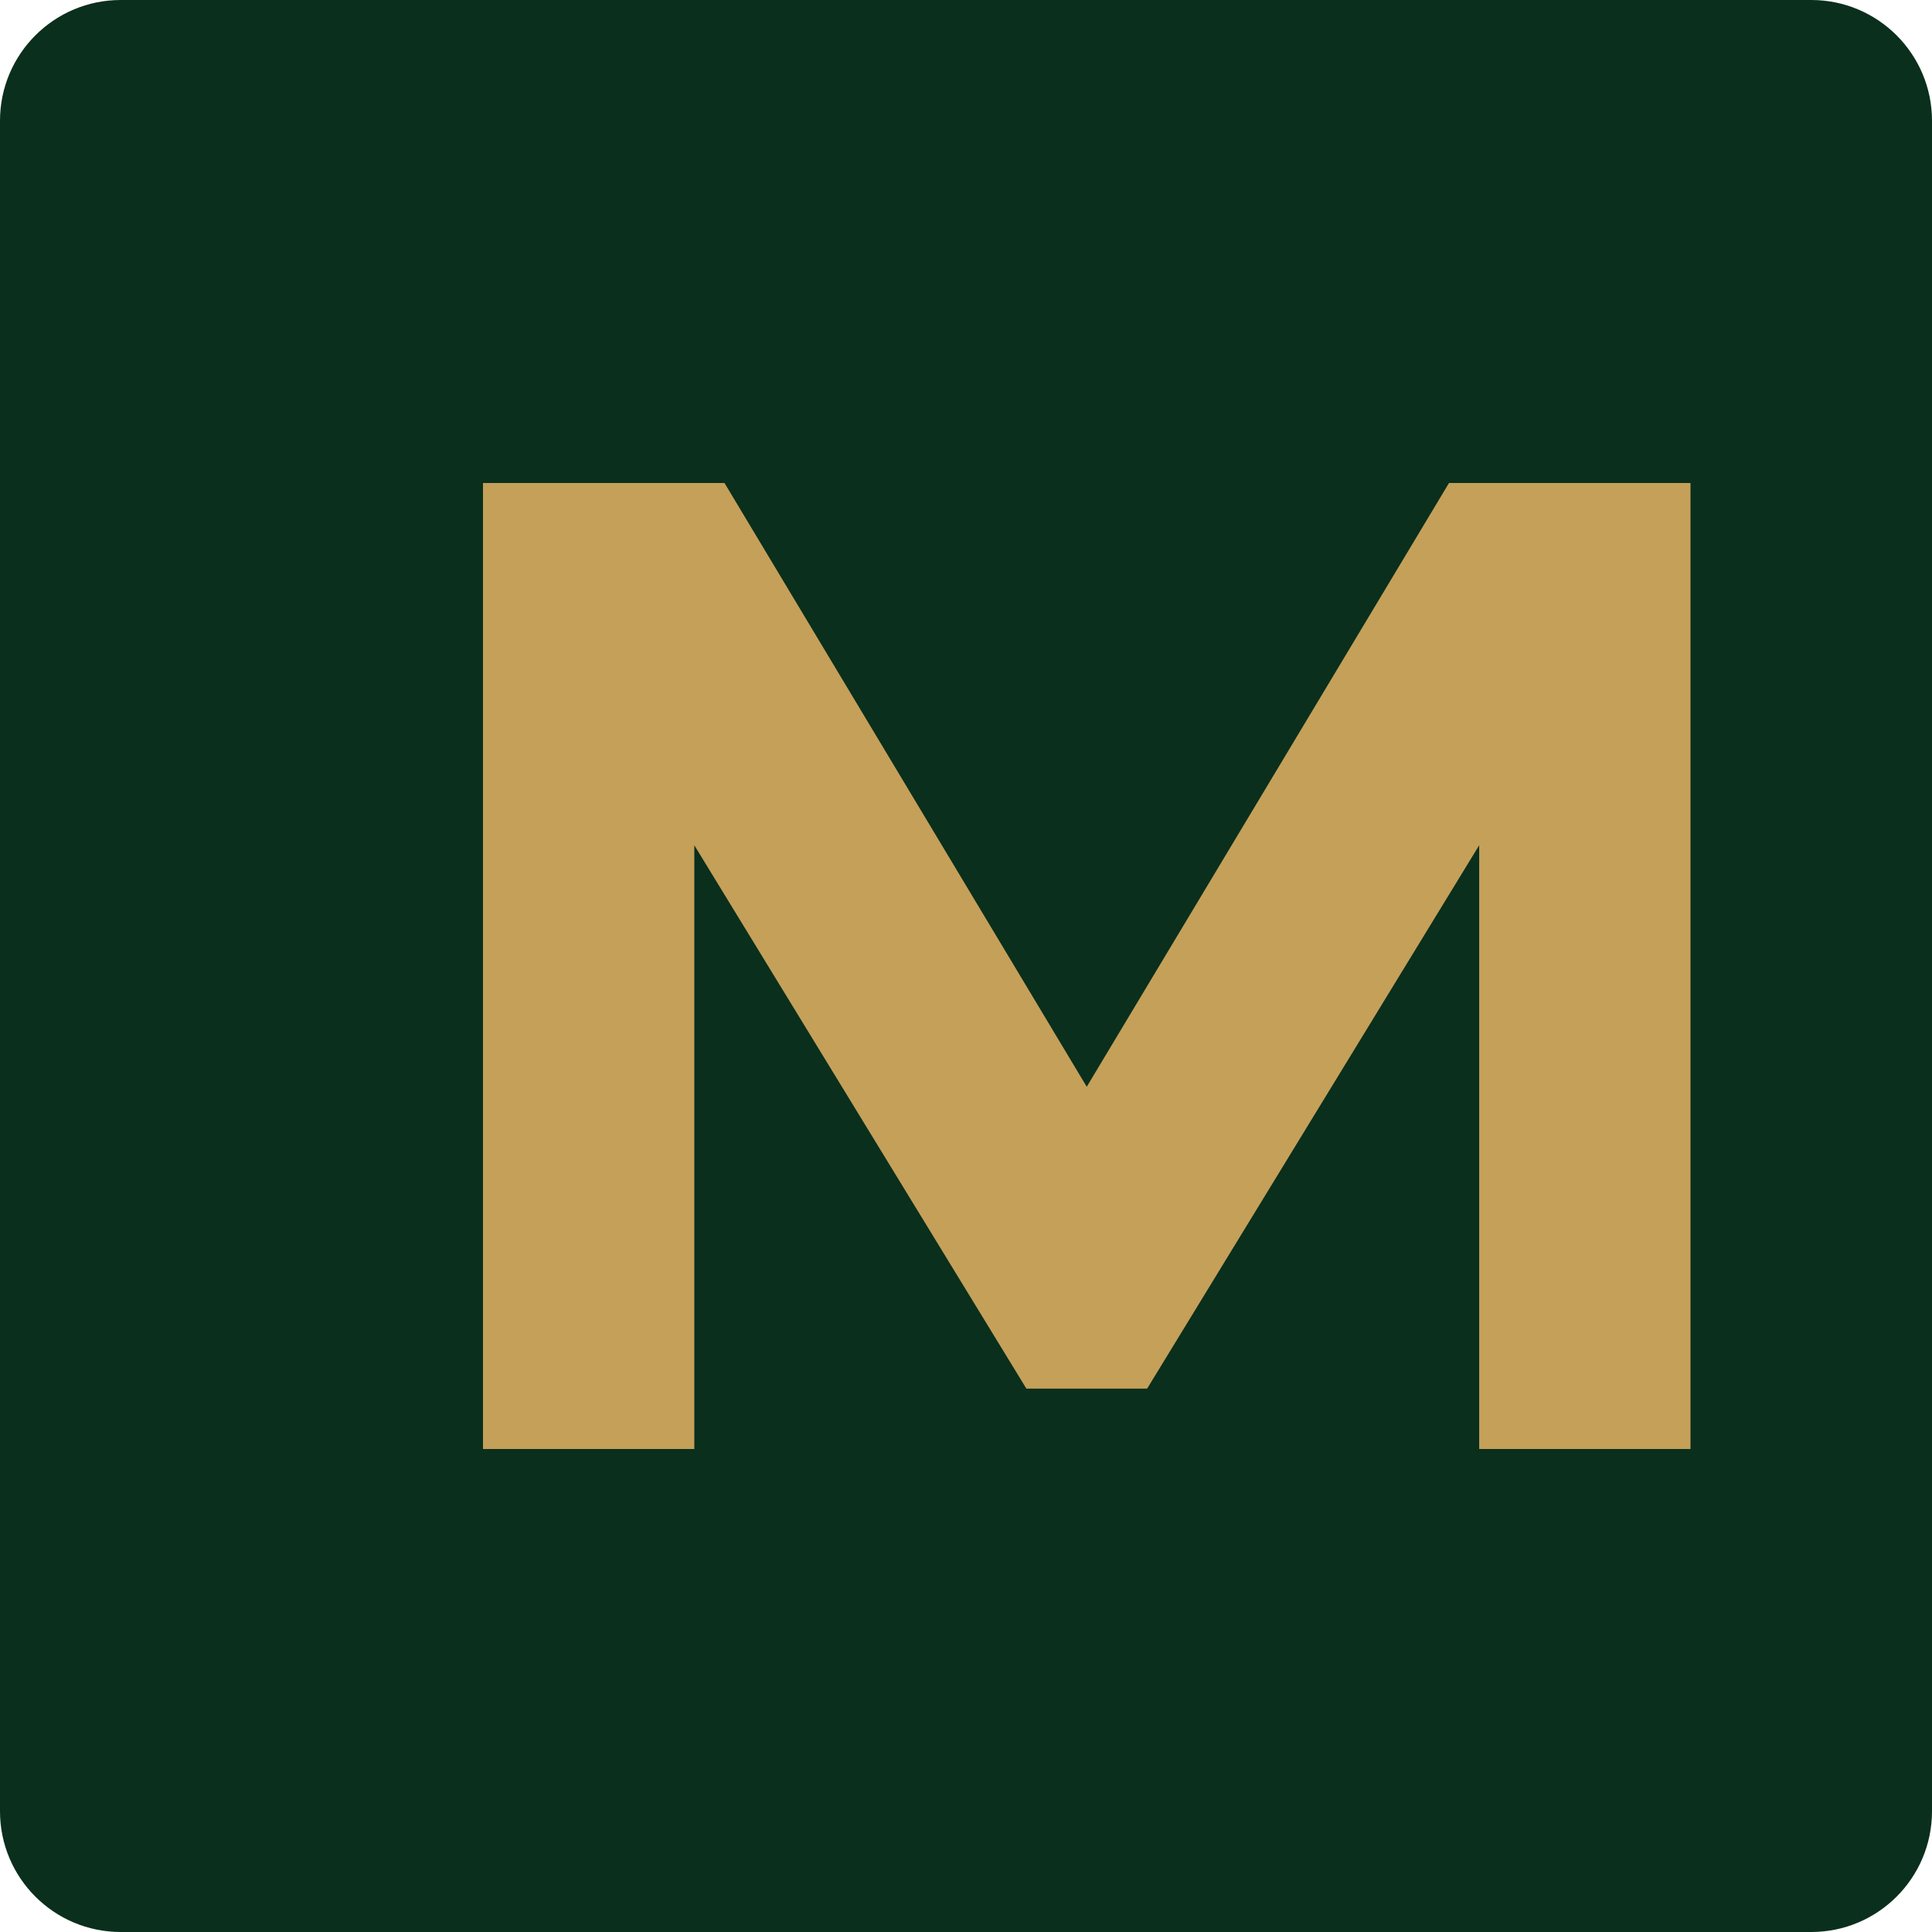
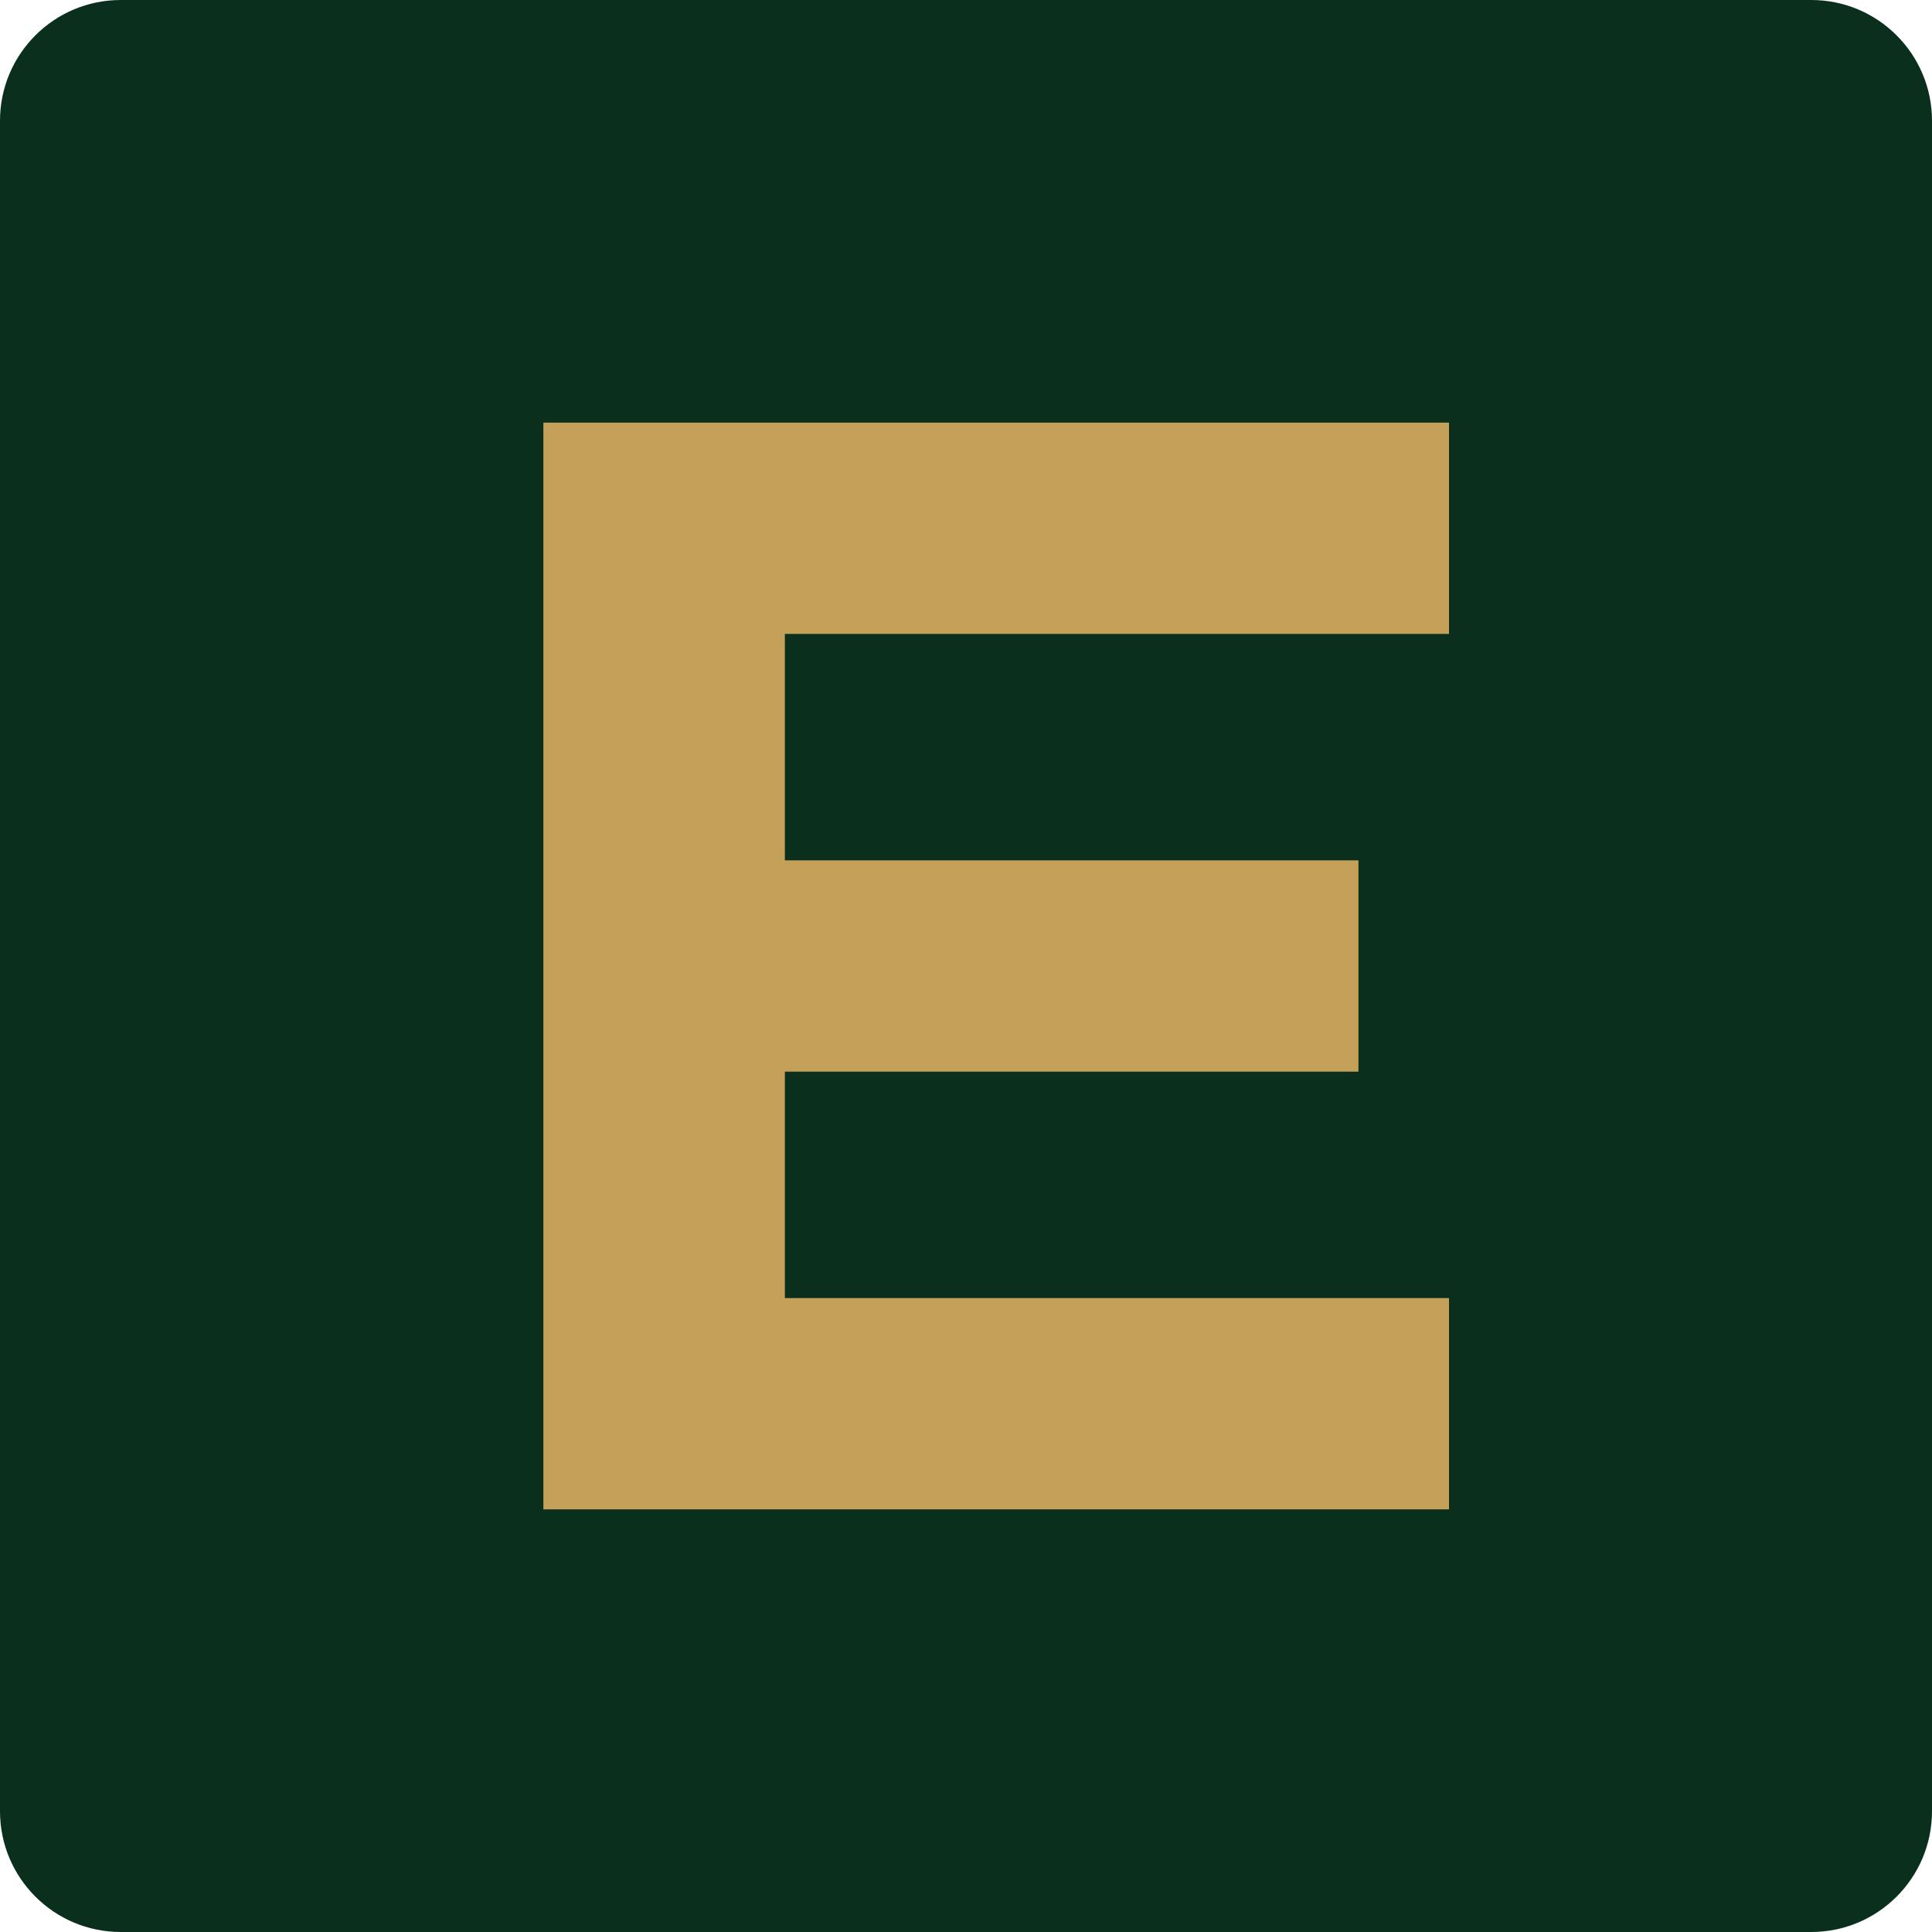
<svg xmlns="http://www.w3.org/2000/svg" viewBox="0 0 32 32" fill="none">
  <rect width="32" height="32" rx="2" fill="#0A2F1D" />
-   <path d="M8 24V8h4l6 10 6-10h4v16h-3.5V14l-5.5 9h-2l-5.5-9v10H8z" fill="#C5A059" />
+   <path d="M9 7h15v3.5H13v3.75h9.5v3.5H13v3.75h11V25H9V7z" fill="#C5A059" />
</svg>
